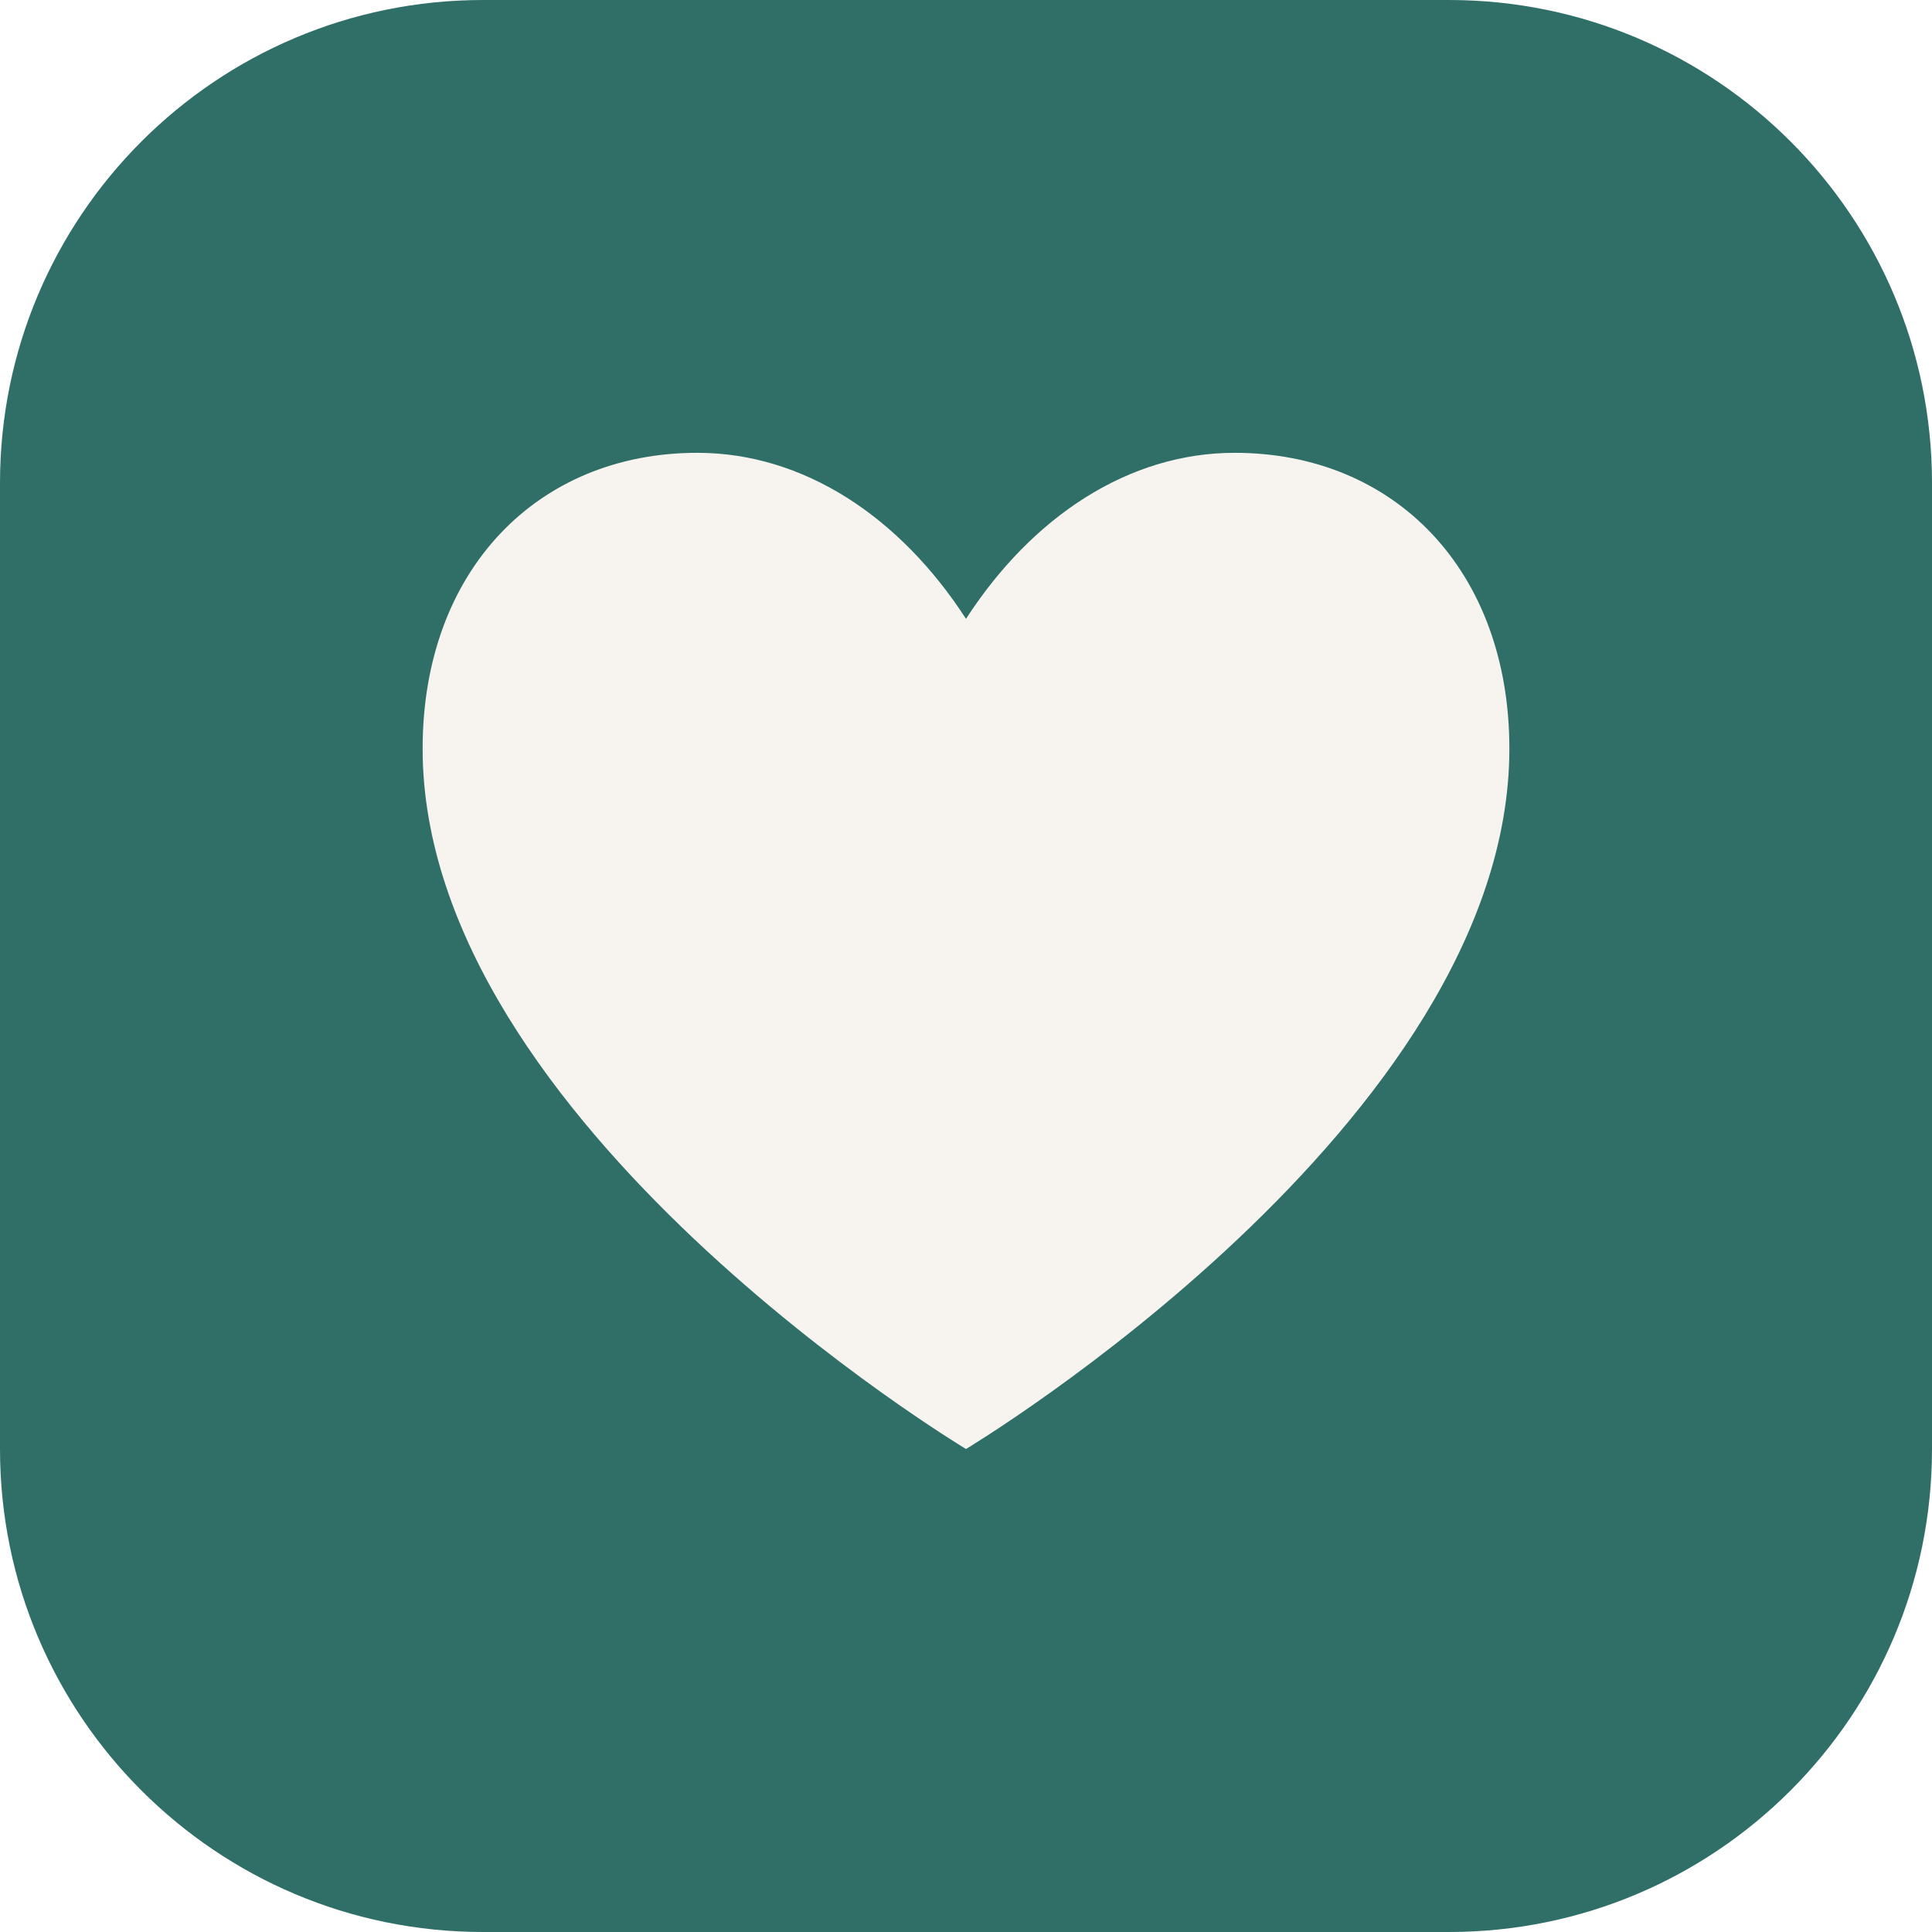
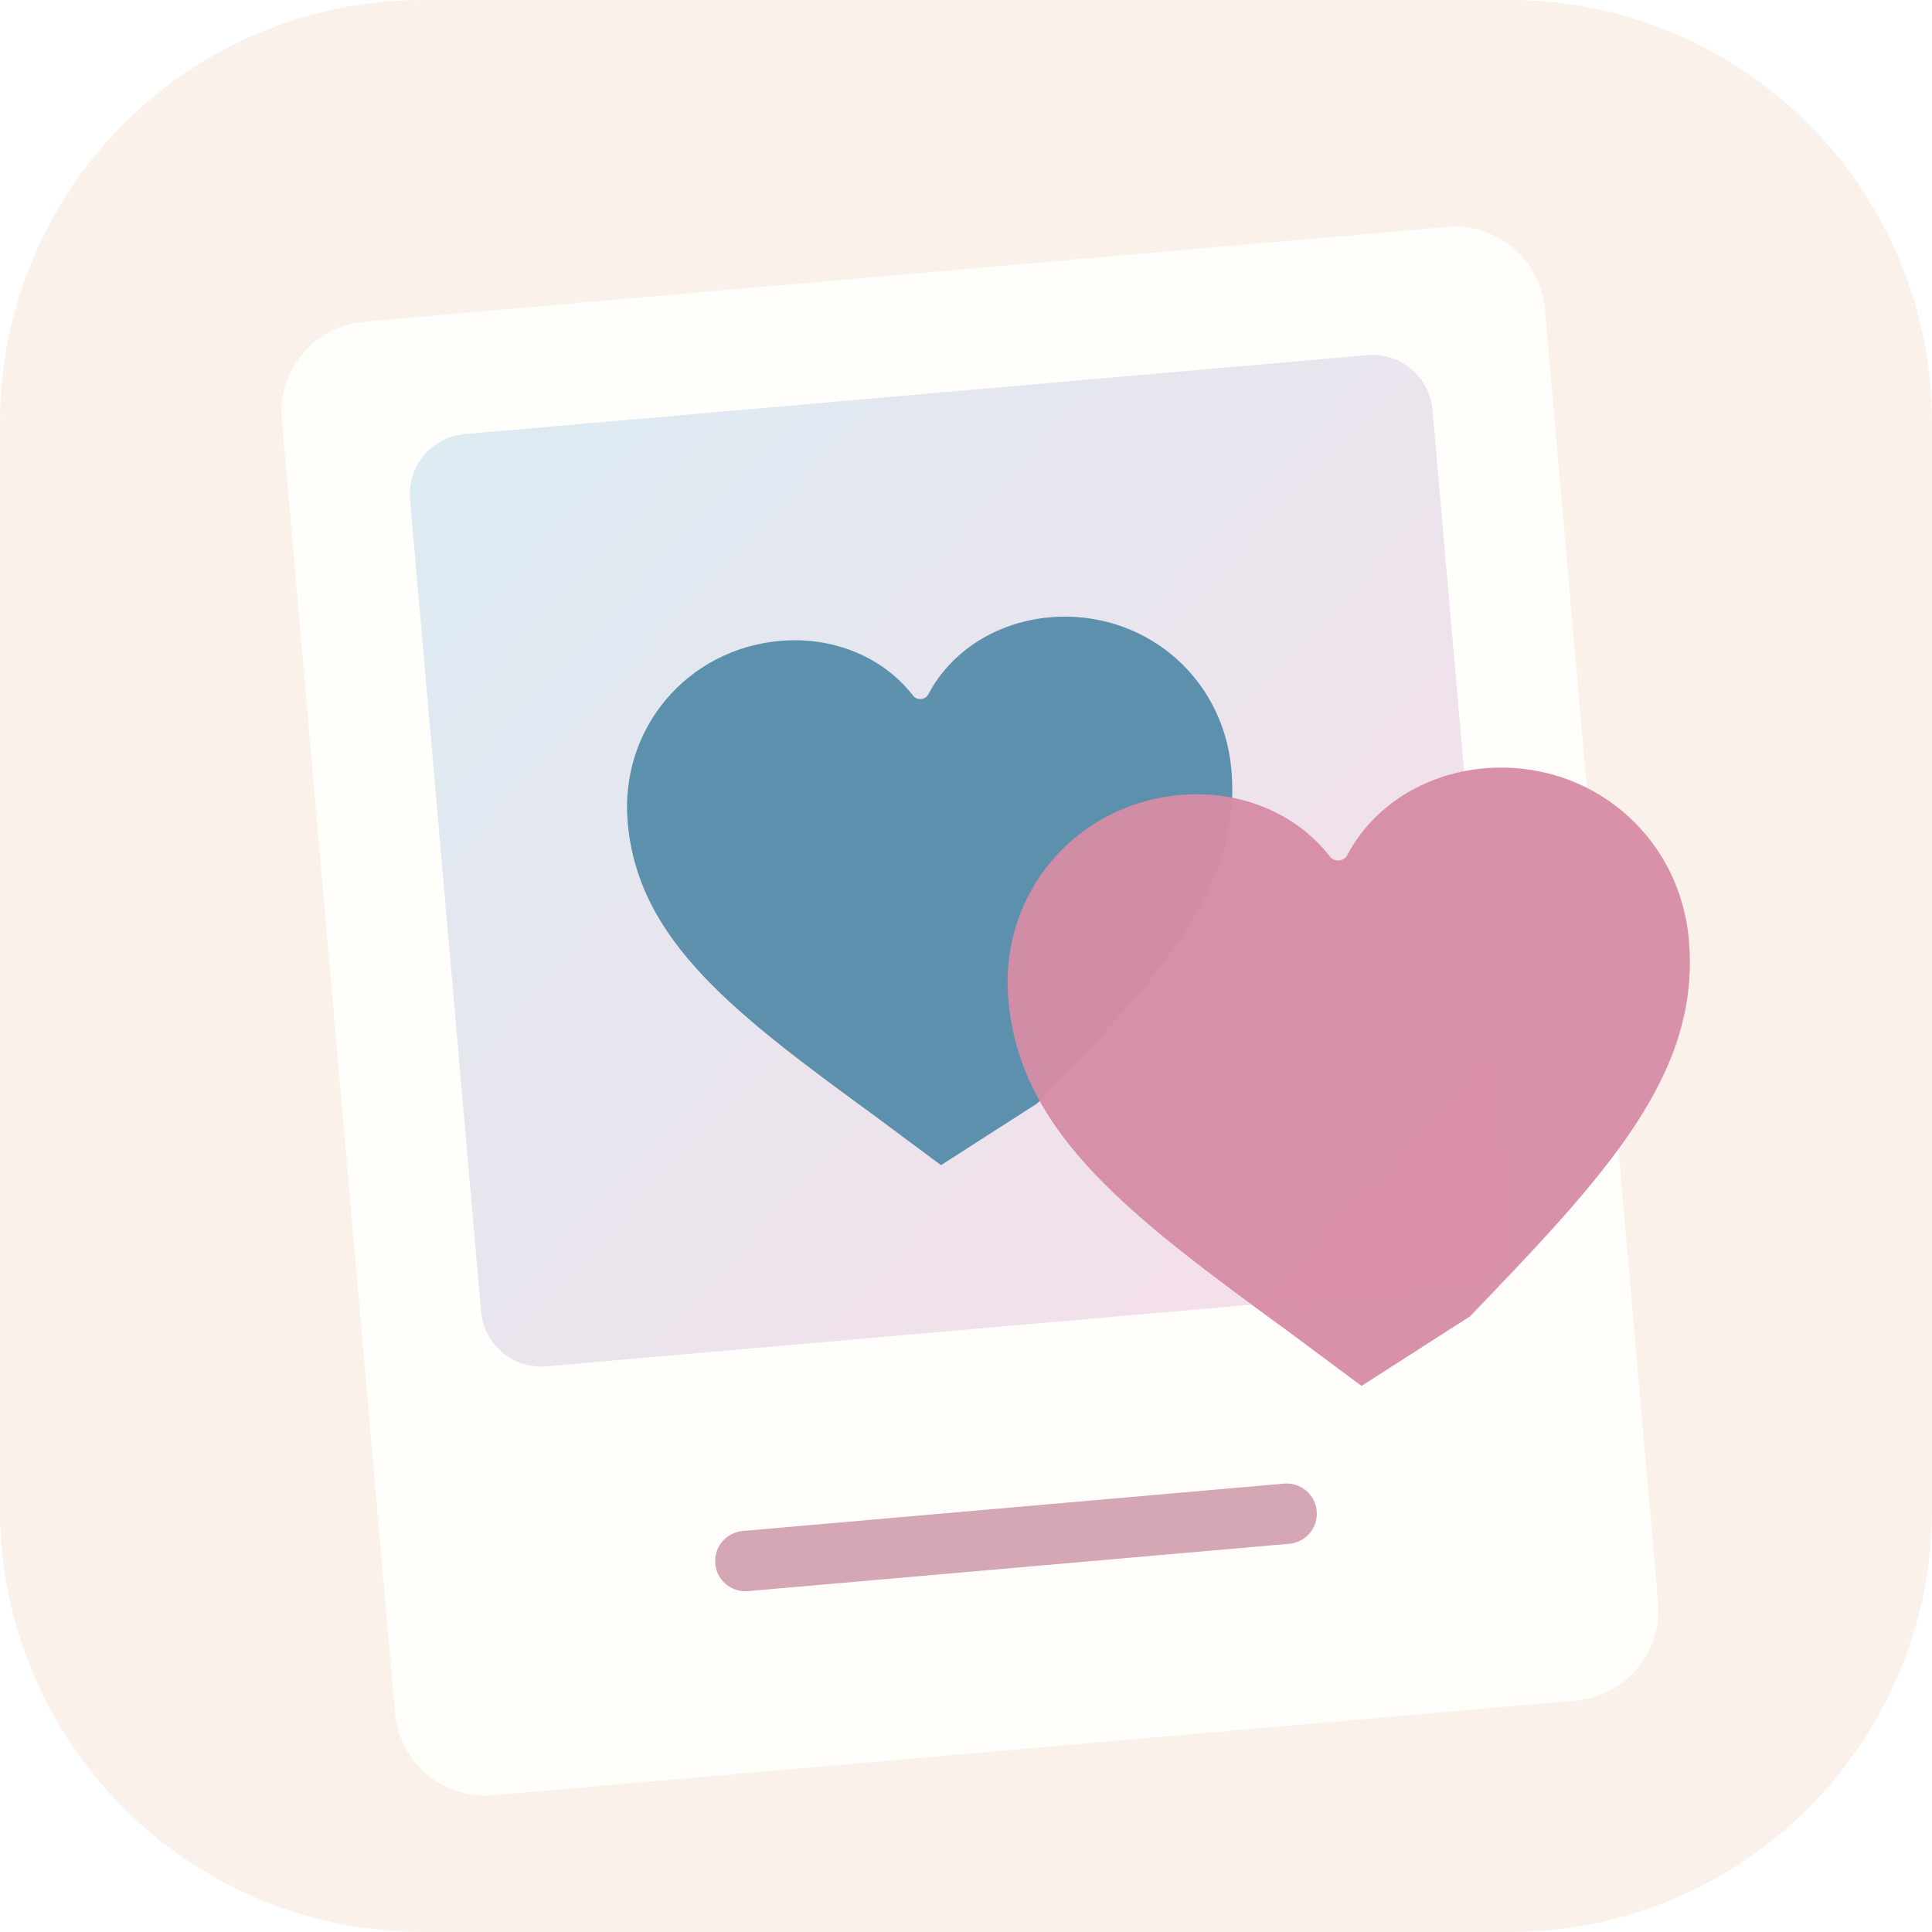
<svg xmlns="http://www.w3.org/2000/svg" viewBox="0 0 64 64">
-   <rect width="64" height="64" rx="16" fill="#2f6f68" />
-   <path d="M32 48S14 37.2 14 24.8C14 18.9 17.8 15 23.1 15c3.5 0 6.7 2.1 8.9 5.5C34.2 17.1 37.4 15 40.9 15 46.2 15 50 18.9 50 24.8 50 37.2 32 48 32 48Z" fill="#f7f4ef" />
+   <defs>
+     <linearGradient id="fs" x1="0" y1="0" x2="1" y2="1">
+       <stop offset="0" stop-color="#DCEBF3" />
+       <stop offset="1" stop-color="#F8DEE8" />
+     </linearGradient>
+     <path id="fh" d="M32 50l-3.6-3.2C20.5 39.9 15 35 15 27.8c0-5.7 4.5-10.1 10.1-10.1 3.2 0 6.1 1.5 7.7 4 .2.3.7.3.9 0 1.6-2.5 4.5-4 7.7-4C47 17.7 51.5 22.1 51.5 27.8c0 7.2-5.5 12.1-13.4 19L32 50z" />
+   </defs>
+   <rect width="64" height="64" rx="14" fill="#FAF1EB" />
+   <g transform="rotate(-5 32 32)">
+     <rect x="11" y="9" width="42" height="49" rx="3" fill="#FFFEFB" />
+     <rect x="15" y="13" width="34" height="31" rx="2" fill="url(#fs)" />
+     <use href="#fh" fill="#4E87A6" opacity=".9" transform="translate(13 11) scale(0.55)" />
+     <use href="#fh" fill="#D78CA6" opacity=".95" transform="translate(24 16) scale(0.62)" />
+     <line x1="23" y1="51" x2="41" y2="51" stroke="#B25E7C" stroke-width="2" stroke-linecap="round" opacity=".55" />
+   </g>
</svg>
